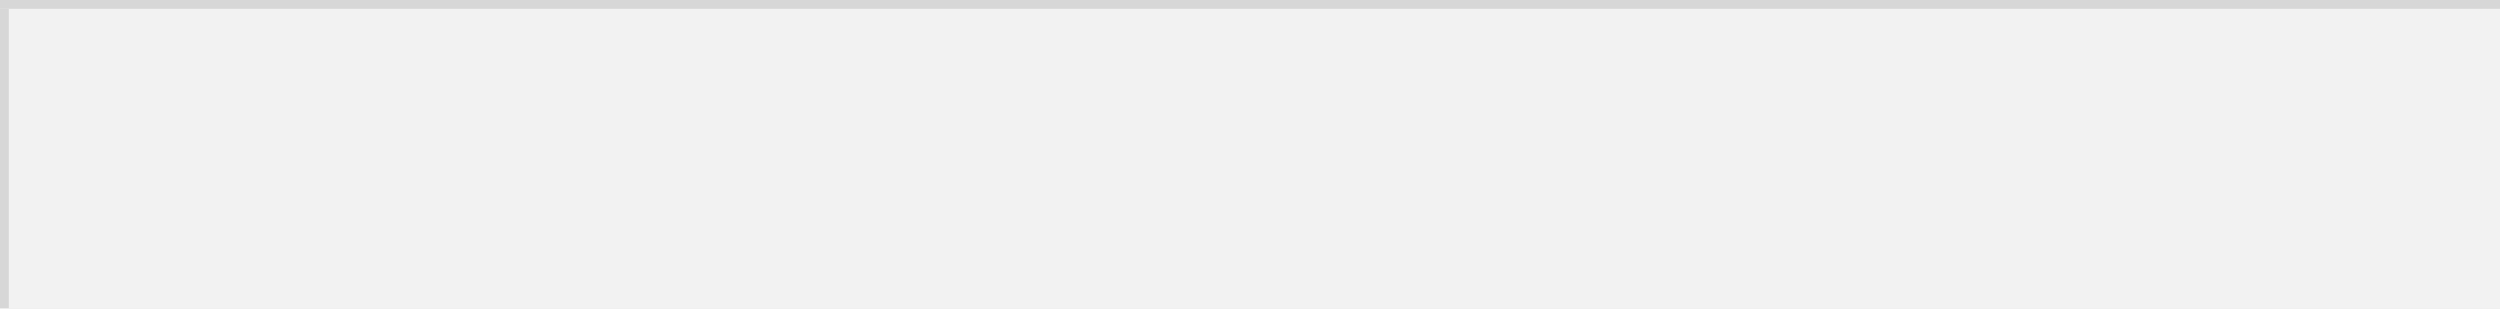
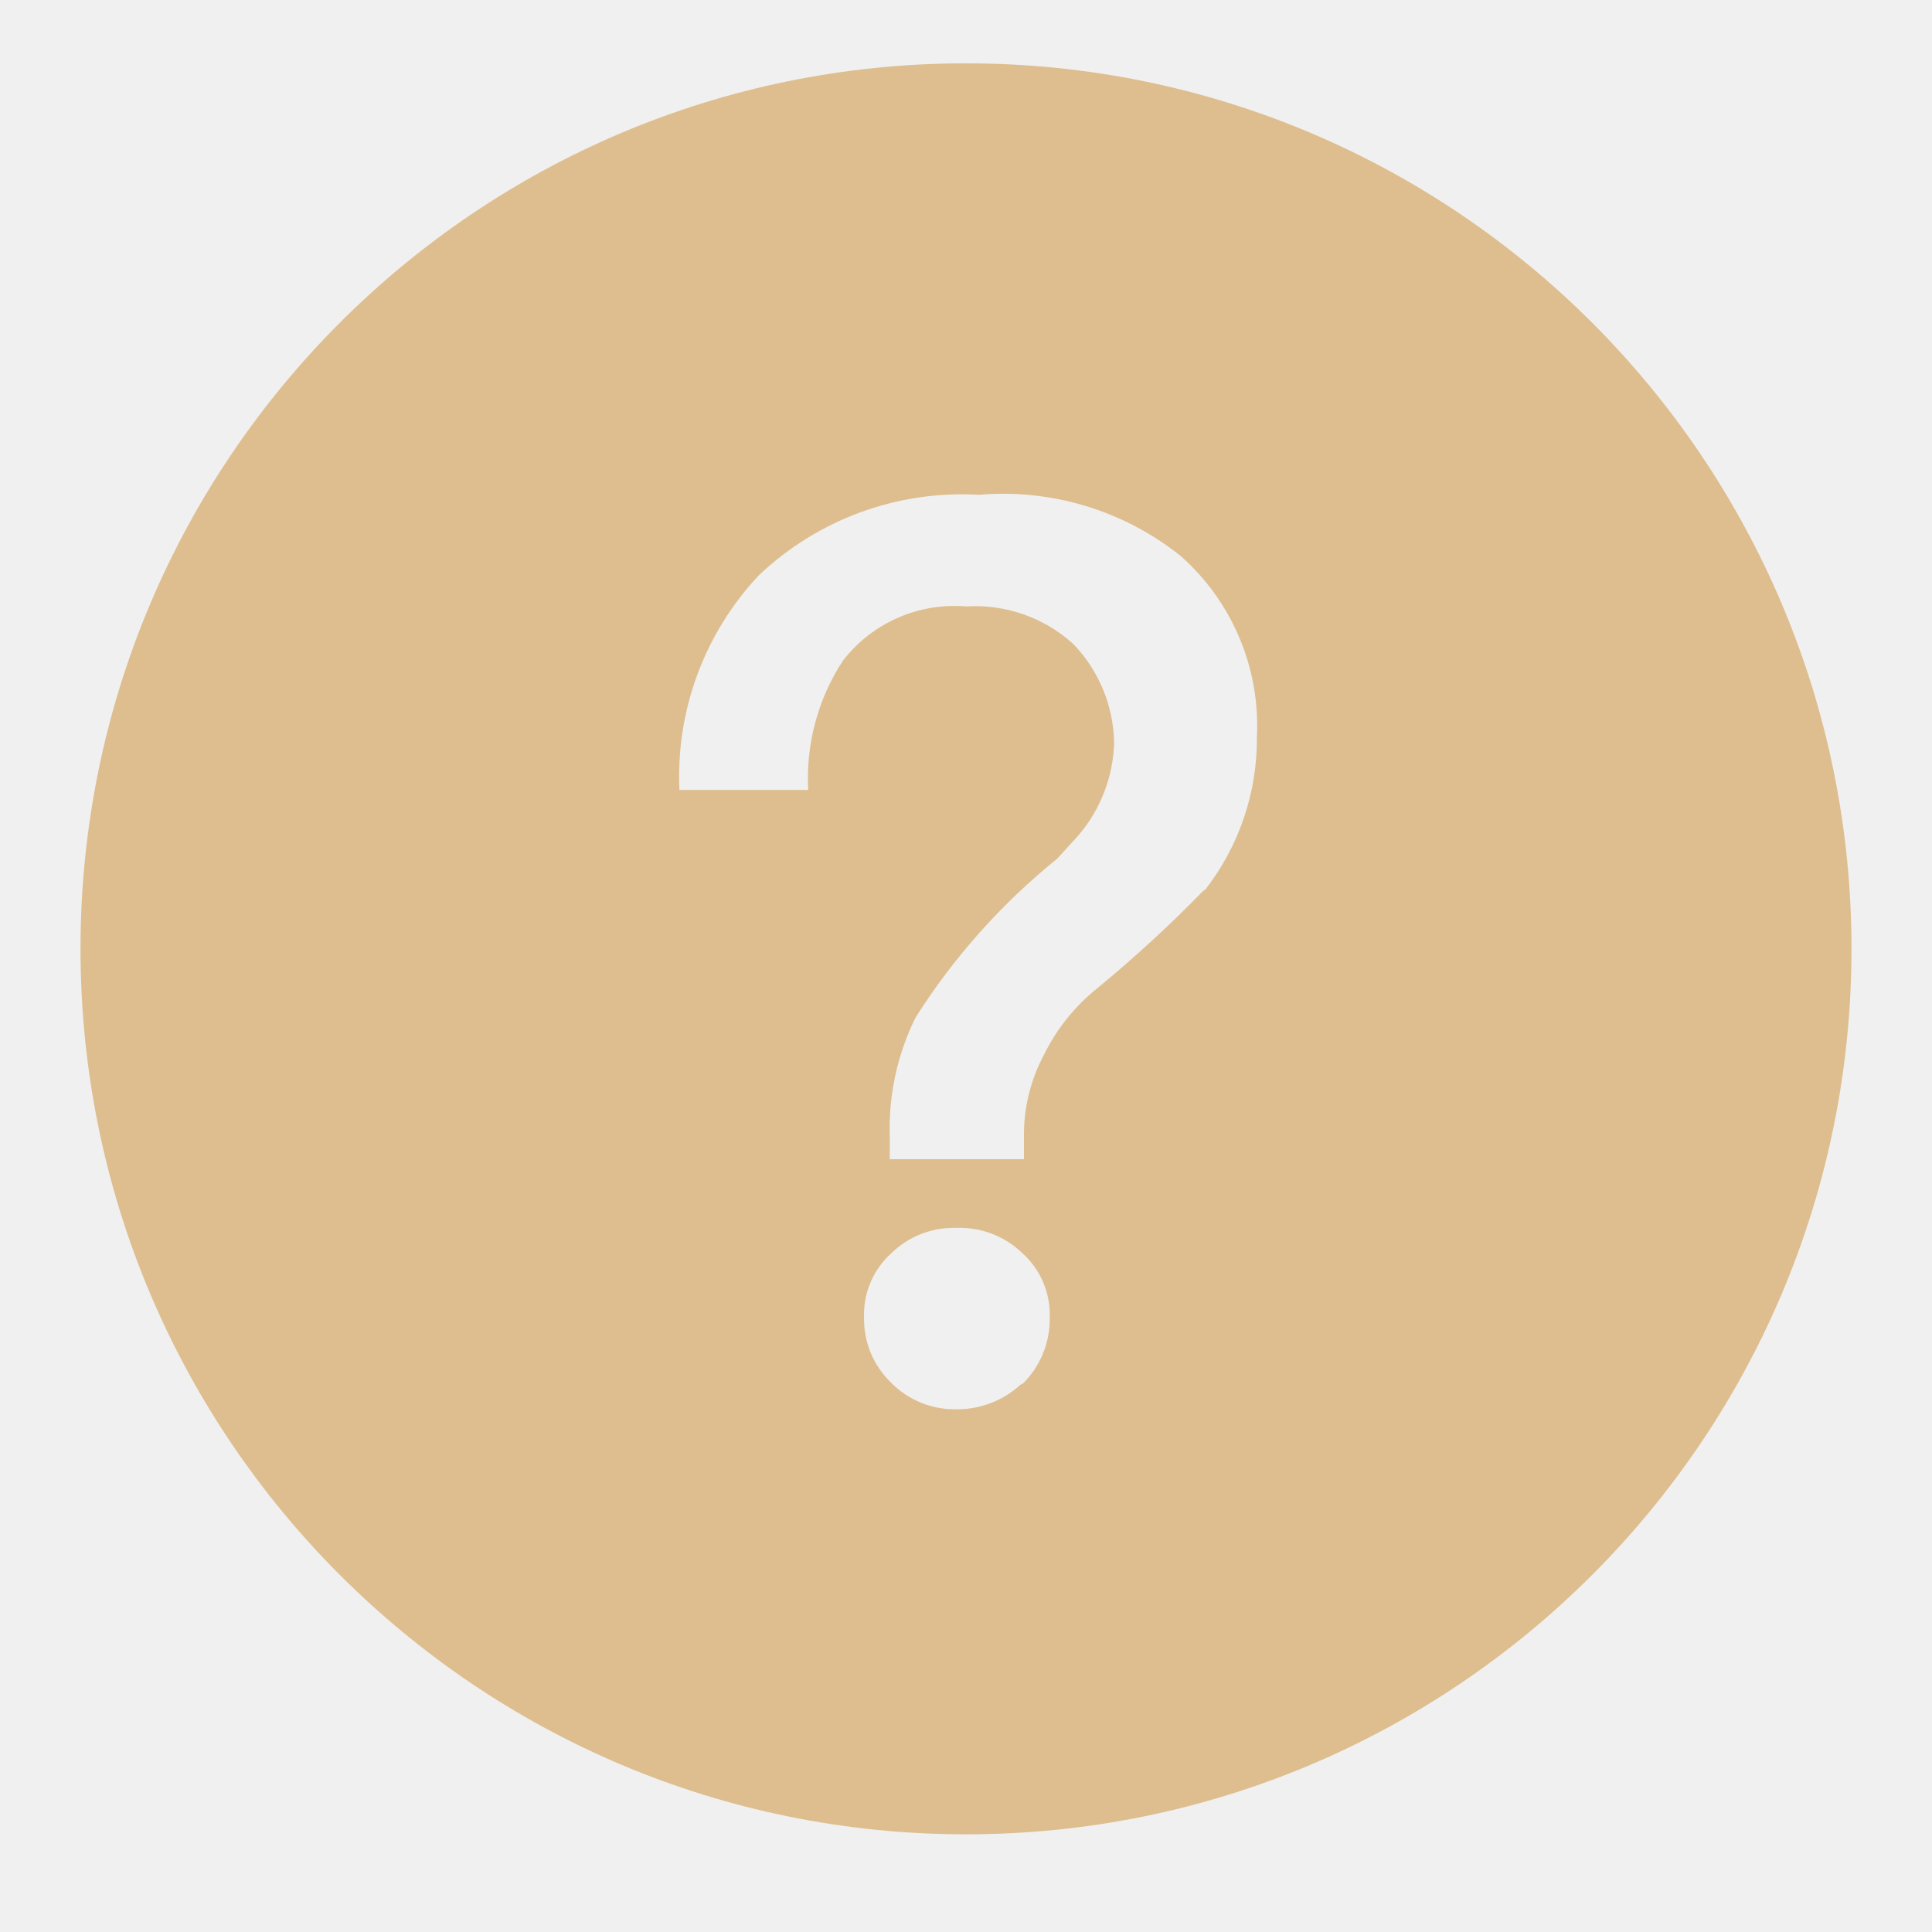
- <svg xmlns="http://www.w3.org/2000/svg" version="1.1" width="284px" height="35px" viewBox="0 0 284 35">
-   <path d="M 1 1  L 284 1  L 284 35  L 1 35  L 1 1  Z " fill-rule="nonzero" fill="rgba(242, 242, 242, 1)" stroke="none" class="fill" />
-   <path d="M 0.5 1  L 0.5 35  " stroke-width="1" stroke-dasharray="0" stroke="rgba(215, 215, 215, 1)" fill="none" class="stroke" />
-   <path d="M 0 0.5  L 284 0.5  " stroke-width="1" stroke-dasharray="0" stroke="rgba(215, 215, 215, 1)" fill="none" class="stroke" />
+ <svg xmlns="http://www.w3.org/2000/svg" version="1.1" width="18px" height="18px">
+   <defs>
+     <pattern id="BGPattern" patternUnits="userSpaceOnUse" alignment="0 0" imageRepeat="None" />
+     <mask fill="white" id="Clip13909">
+       <path d="M 17.25 8.84  C 17.25 4.284  13.556 0.59  9 0.59  C 4.444 0.59  0.75 4.284  0.75 8.84  C 0.75 13.396  4.444 17.09  9 17.09  C 13.556 17.09  17.25 13.396  17.25 8.84  Z M 9.52 12.9  L 9.52 12.89  C 9.355 13.046  9.137 13.132  8.91 13.13  C 8.681 13.134  8.46 13.044  8.3 12.88  C 8.138 12.723  8.047 12.506  8.05 12.28  C 8.041 12.053  8.132 11.833  8.3 11.68  C 8.462 11.52  8.682 11.433  8.91 11.44  C 9.141 11.431  9.365 11.518  9.53 11.68  C 9.698 11.833  9.789 12.053  9.78 12.28  C 9.783 12.514  9.689 12.739  9.52 12.9  Z M 11.22 8.3  L 11.22 8.29  C 10.904 8.615  10.57 8.922  10.22 9.21  C 10.014 9.375  9.847 9.584  9.73 9.82  C 9.601 10.059  9.535 10.328  9.54 10.6  L 9.54 10.8  L 8.29 10.8  L 8.29 10.6  C 8.276 10.213  8.358 9.828  8.53 9.48  C 8.886 8.918  9.332 8.418  9.85 8  L 10.05 7.78  C 10.255 7.539  10.371 7.236  10.38 6.92  C 10.374 6.576  10.238 6.248  10 6  C 9.728 5.753  9.367 5.627  9 5.65  C 8.555 5.613  8.121 5.805  7.85 6.16  C 7.619 6.516  7.507 6.936  7.53 7.36  L 6.33 7.36  C 6.296 6.621  6.563 5.899  7.07 5.36  C 7.621 4.838  8.362 4.566  9.12 4.61  C 9.797 4.552  10.47 4.756  11 5.18  C 11.482 5.606  11.743 6.228  11.71 6.87  C 11.714 7.389  11.541 7.893  11.22 8.3  Z " fill-rule="evenodd" />
+     </mask>
+   </defs>
+   <g transform="matrix(1 0 0 1 -312 -412 )">
+     <path d="M 17.25 8.84  C 17.25 4.284  13.556 0.59  9 0.59  C 4.444 0.59  0.75 4.284  0.75 8.84  C 0.75 13.396  4.444 17.09  9 17.09  C 13.556 17.09  17.25 13.396  17.25 8.84  Z M 9.52 12.9  L 9.52 12.89  C 9.355 13.046  9.137 13.132  8.91 13.13  C 8.681 13.134  8.46 13.044  8.3 12.88  C 8.138 12.723  8.047 12.506  8.05 12.28  C 8.041 12.053  8.132 11.833  8.3 11.68  C 8.462 11.52  8.682 11.433  8.91 11.44  C 9.141 11.431  9.365 11.518  9.53 11.68  C 9.698 11.833  9.789 12.053  9.78 12.28  C 9.783 12.514  9.689 12.739  9.52 12.9  Z M 11.22 8.3  L 11.22 8.29  C 10.904 8.615  10.57 8.922  10.22 9.21  C 10.014 9.375  9.847 9.584  9.73 9.82  C 9.601 10.059  9.535 10.328  9.54 10.6  L 9.54 10.8  L 8.29 10.8  L 8.29 10.6  C 8.276 10.213  8.358 9.828  8.53 9.48  C 8.886 8.918  9.332 8.418  9.85 8  L 10.05 7.78  C 10.255 7.539  10.371 7.236  10.38 6.92  C 10.374 6.576  10.238 6.248  10 6  C 9.728 5.753  9.367 5.627  9 5.65  C 8.555 5.613  8.121 5.805  7.85 6.16  C 7.619 6.516  7.507 6.936  7.53 7.36  L 6.33 7.36  C 6.296 6.621  6.563 5.899  7.07 5.36  C 7.621 4.838  8.362 4.566  9.12 4.61  C 9.797 4.552  10.47 4.756  11 5.18  C 11.482 5.606  11.743 6.228  11.71 6.87  C 11.714 7.389  11.541 7.893  11.22 8.3  Z " fill-rule="nonzero" fill="rgba(222, 190, 143, 1)" stroke="none" transform="matrix(1 0 0 1 312 412 )" class="fill" />
+     <path d="M 17.25 8.84  C 17.25 4.284  13.556 0.59  9 0.59  C 4.444 0.59  0.75 4.284  0.75 8.84  C 0.75 13.396  4.444 17.09  9 17.09  C 13.556 17.09  17.25 13.396  17.25 8.84  Z " stroke-width="0" stroke-dasharray="0" stroke="rgba(255, 255, 255, 0)" fill="none" transform="matrix(1 0 0 1 312 412 )" class="stroke" mask="url(#Clip13909)" />
+     <path d="M 9.52 12.9  L 9.52 12.89  C 9.355 13.046  9.137 13.132  8.91 13.13  C 8.681 13.134  8.46 13.044  8.3 12.88  C 8.138 12.723  8.047 12.506  8.05 12.28  C 8.041 12.053  8.132 11.833  8.3 11.68  C 8.462 11.52  8.682 11.433  8.91 11.44  C 9.141 11.431  9.365 11.518  9.53 11.68  C 9.698 11.833  9.789 12.053  9.78 12.28  C 9.783 12.514  9.689 12.739  9.52 12.9  Z " stroke-width="0" stroke-dasharray="0" stroke="rgba(255, 255, 255, 0)" fill="none" transform="matrix(1 0 0 1 312 412 )" class="stroke" mask="url(#Clip13909)" />
+     <path d="M 11.22 8.3  L 11.22 8.29  C 10.904 8.615  10.57 8.922  10.22 9.21  C 10.014 9.375  9.847 9.584  9.73 9.82  C 9.601 10.059  9.535 10.328  9.54 10.6  L 9.54 10.8  L 8.29 10.8  L 8.29 10.6  C 8.276 10.213  8.358 9.828  8.53 9.48  C 8.886 8.918  9.332 8.418  9.85 8  L 10.05 7.78  C 10.255 7.539  10.371 7.236  10.38 6.92  C 10.374 6.576  10.238 6.248  10 6  C 9.728 5.753  9.367 5.627  9 5.65  C 8.555 5.613  8.121 5.805  7.85 6.16  C 7.619 6.516  7.507 6.936  7.53 7.36  L 6.33 7.36  C 6.296 6.621  6.563 5.899  7.07 5.36  C 7.621 4.838  8.362 4.566  9.12 4.61  C 9.797 4.552  10.47 4.756  11 5.18  C 11.482 5.606  11.743 6.228  11.71 6.87  C 11.714 7.389  11.541 7.893  11.22 8.3  Z " stroke-width="0" stroke-dasharray="0" stroke="rgba(255, 255, 255, 0)" fill="none" transform="matrix(1 0 0 1 312 412 )" class="stroke" mask="url(#Clip13909)" />
+   </g>
</svg>
